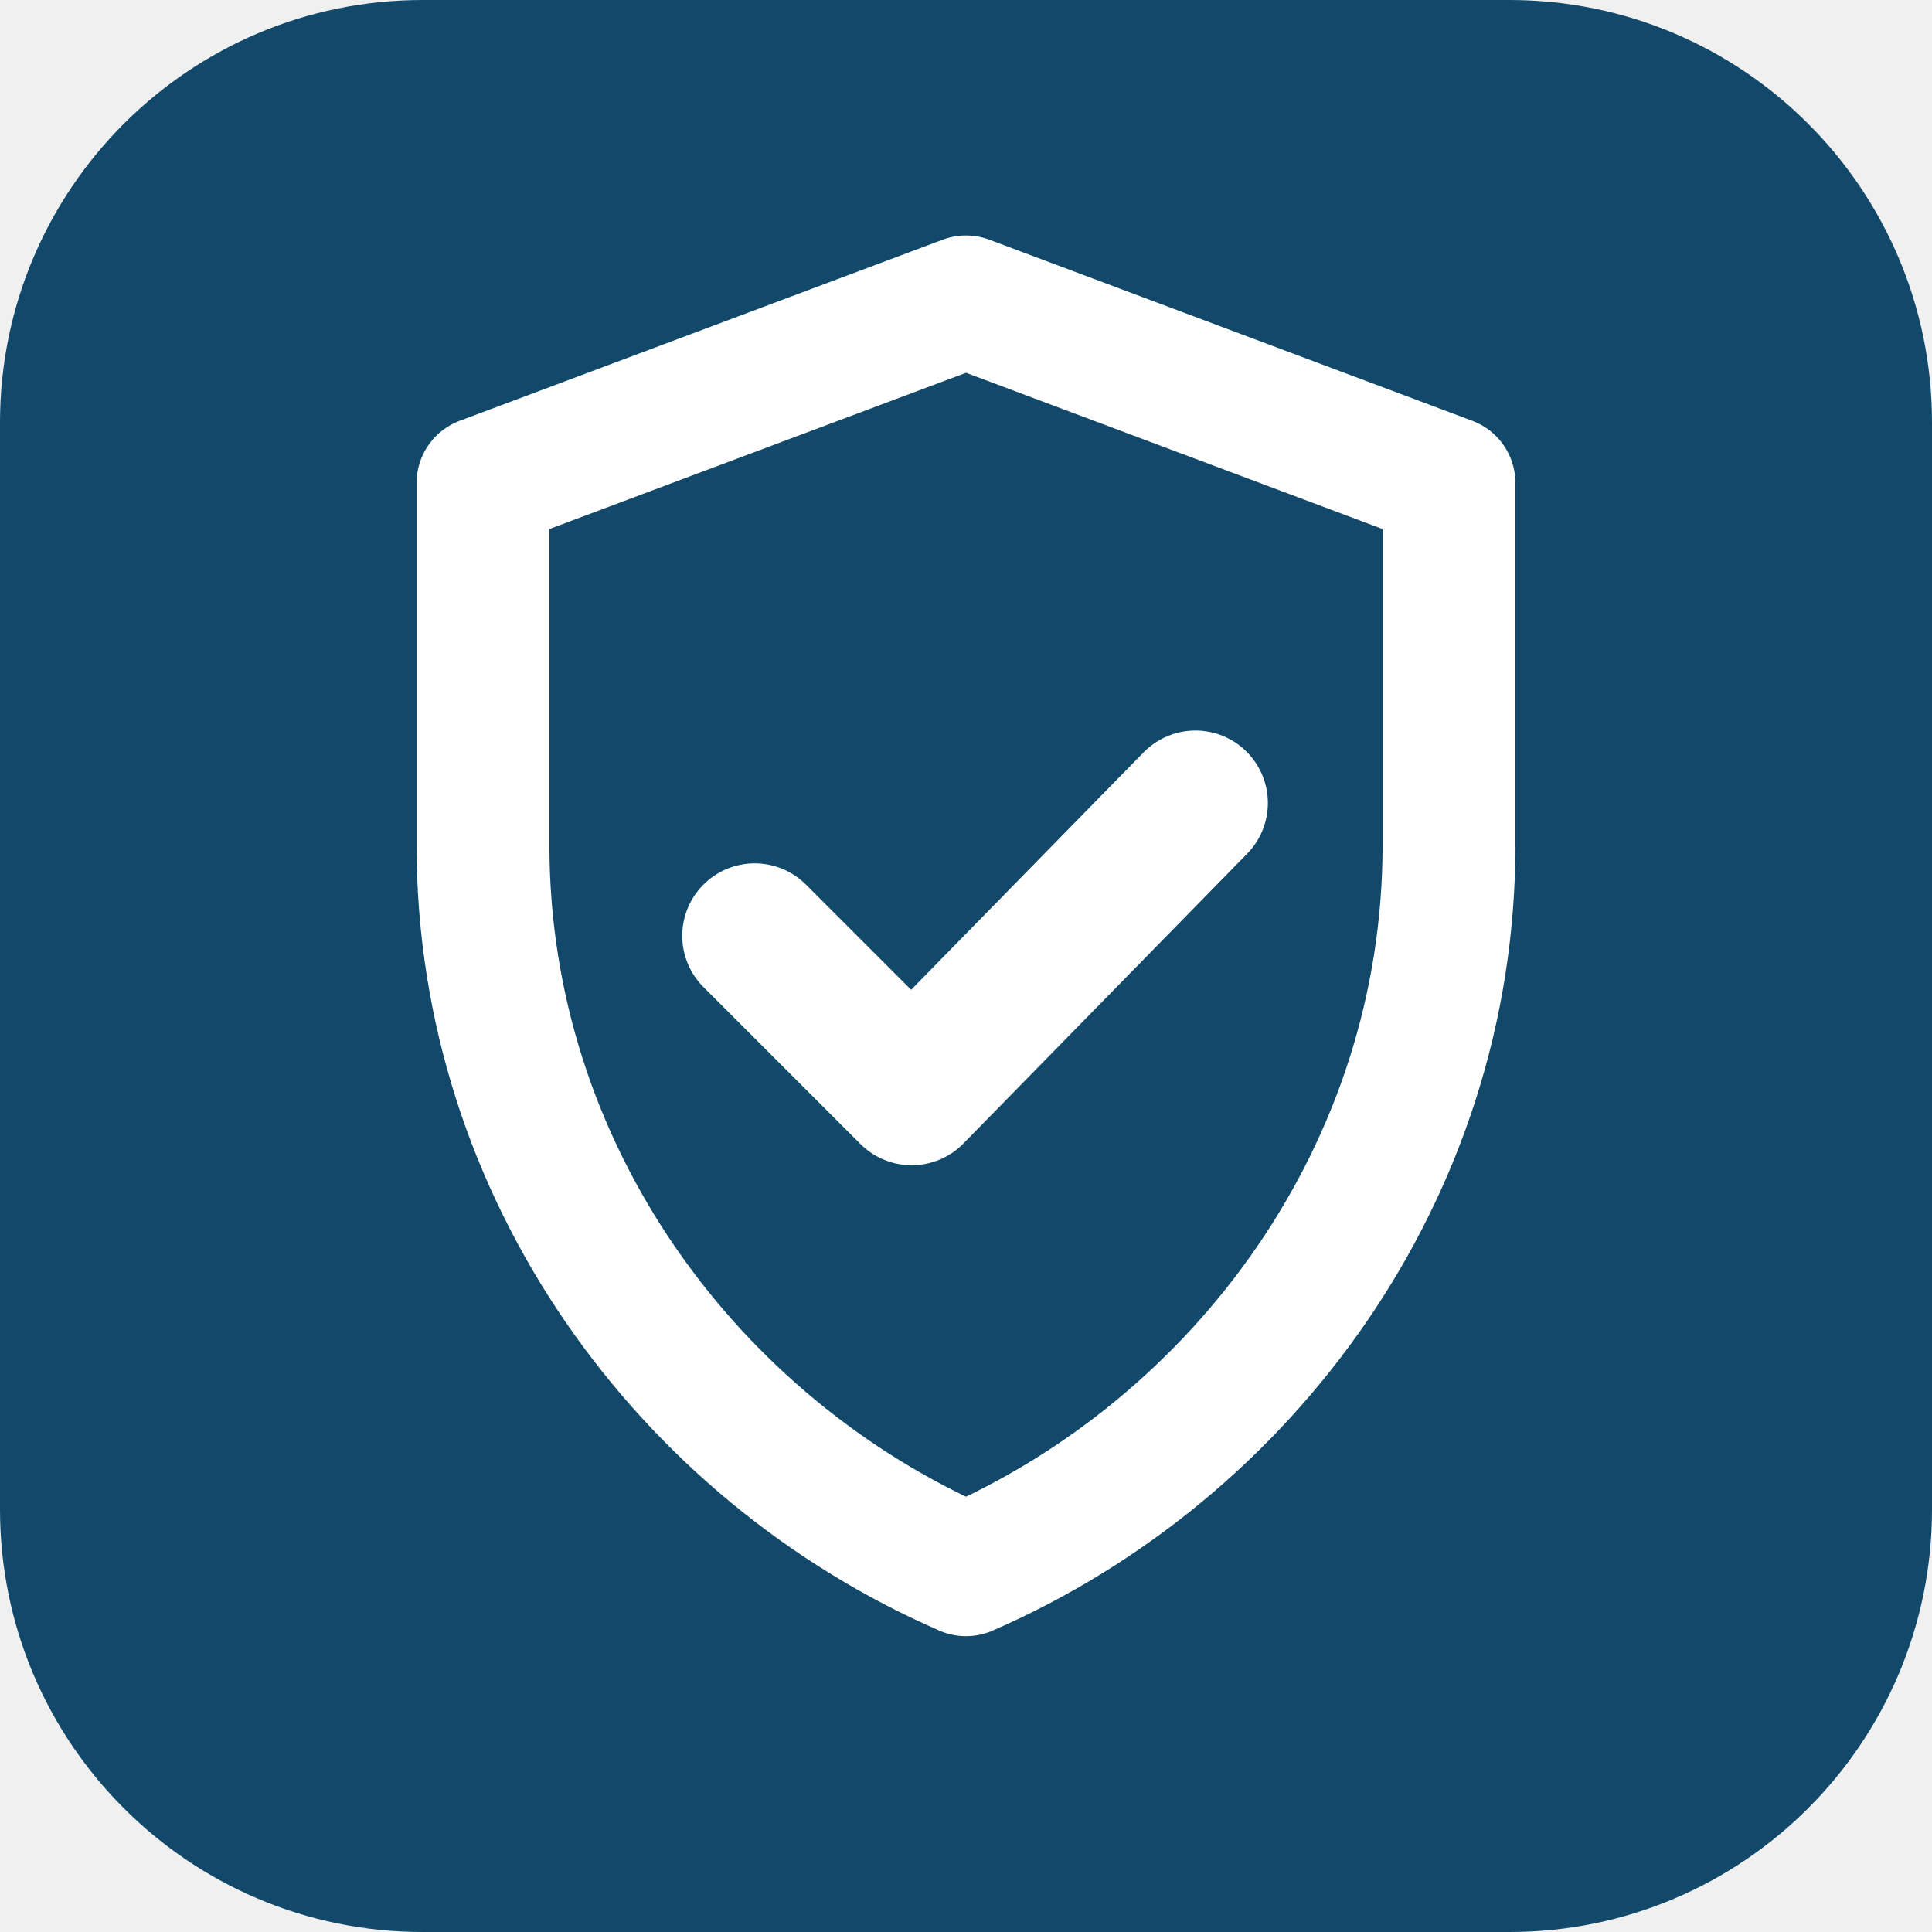
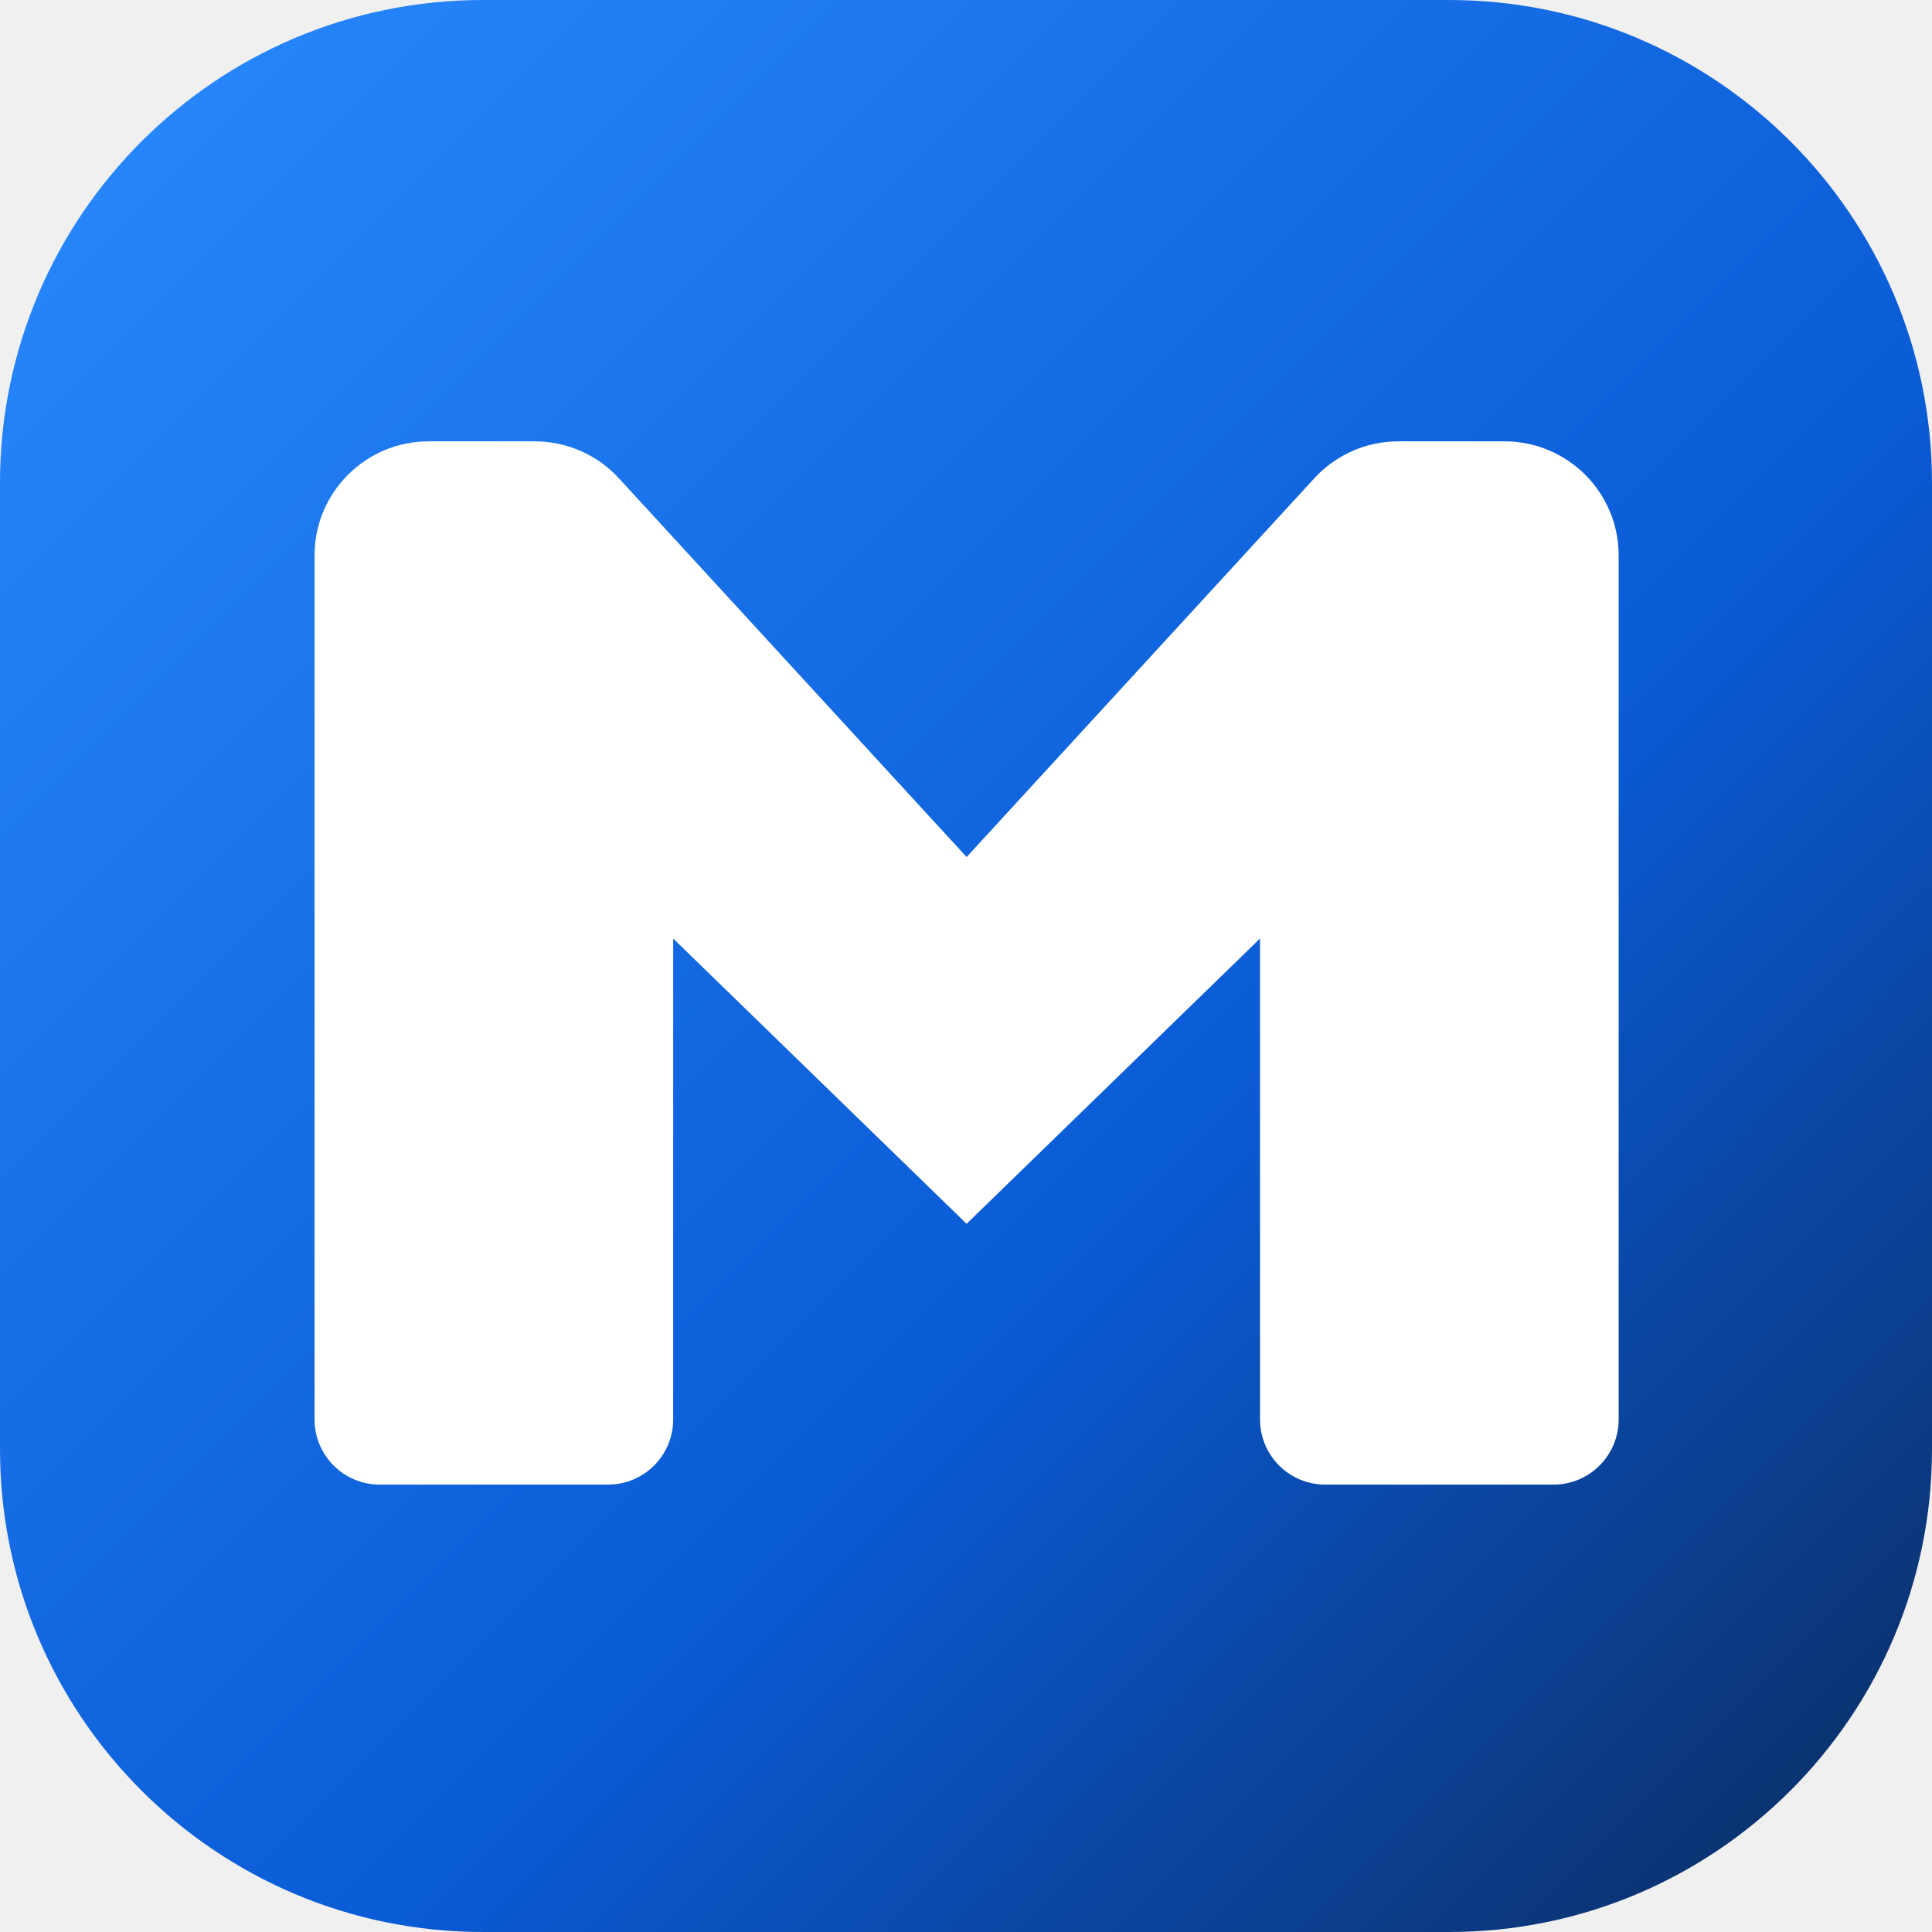
<svg xmlns="http://www.w3.org/2000/svg" viewBox="0 0 32 32">
-   <rect width="32" height="32" rx="7" fill="#12496B" />
-   <path d="M16 5 8 8v6c0 5.4 3.4 10 8 12 4.6-2 8-6.6 8-12V8l-8-3z" fill="none" stroke="#fff" stroke-width="2.2" stroke-linejoin="round" />
-   <path d="m12.5 15.5 2.6 2.6 4.7-4.8" fill="none" stroke="#fff" stroke-width="2.4" stroke-linecap="round" stroke-linejoin="round" />
+   <defs>
+     <linearGradient id="g" x1="0" y1="0" x2="1" y2="1">
+       <stop offset="0" stop-color="#2A8BFF" />
+       <stop offset=".6" stop-color="#0A5BD6" />
+       <stop offset="1" stop-color="#0B2A5B" />
+     </linearGradient>
+   </defs>
+   <rect width="32" height="32" rx="8" fill="url(#g)" />
+   <path fill="#fff" transform="translate(4.4 6.5) scale(.27)" d="M3 10a7 7 0 0 1 7-7h6.5a7 7 0 0 1 5.2 2.3L43 28.5 64.3 5.3A7 7 0 0 1 69.5 3H76a7 7 0 0 1 7 7v53a4 4 0 0 1-4 4H65a4 4 0 0 1-4-4V33.5L43 51 25 33.5V63a4 4 0 0 1-4 4H7a4 4 0 0 1-4-4z" />
</svg>
